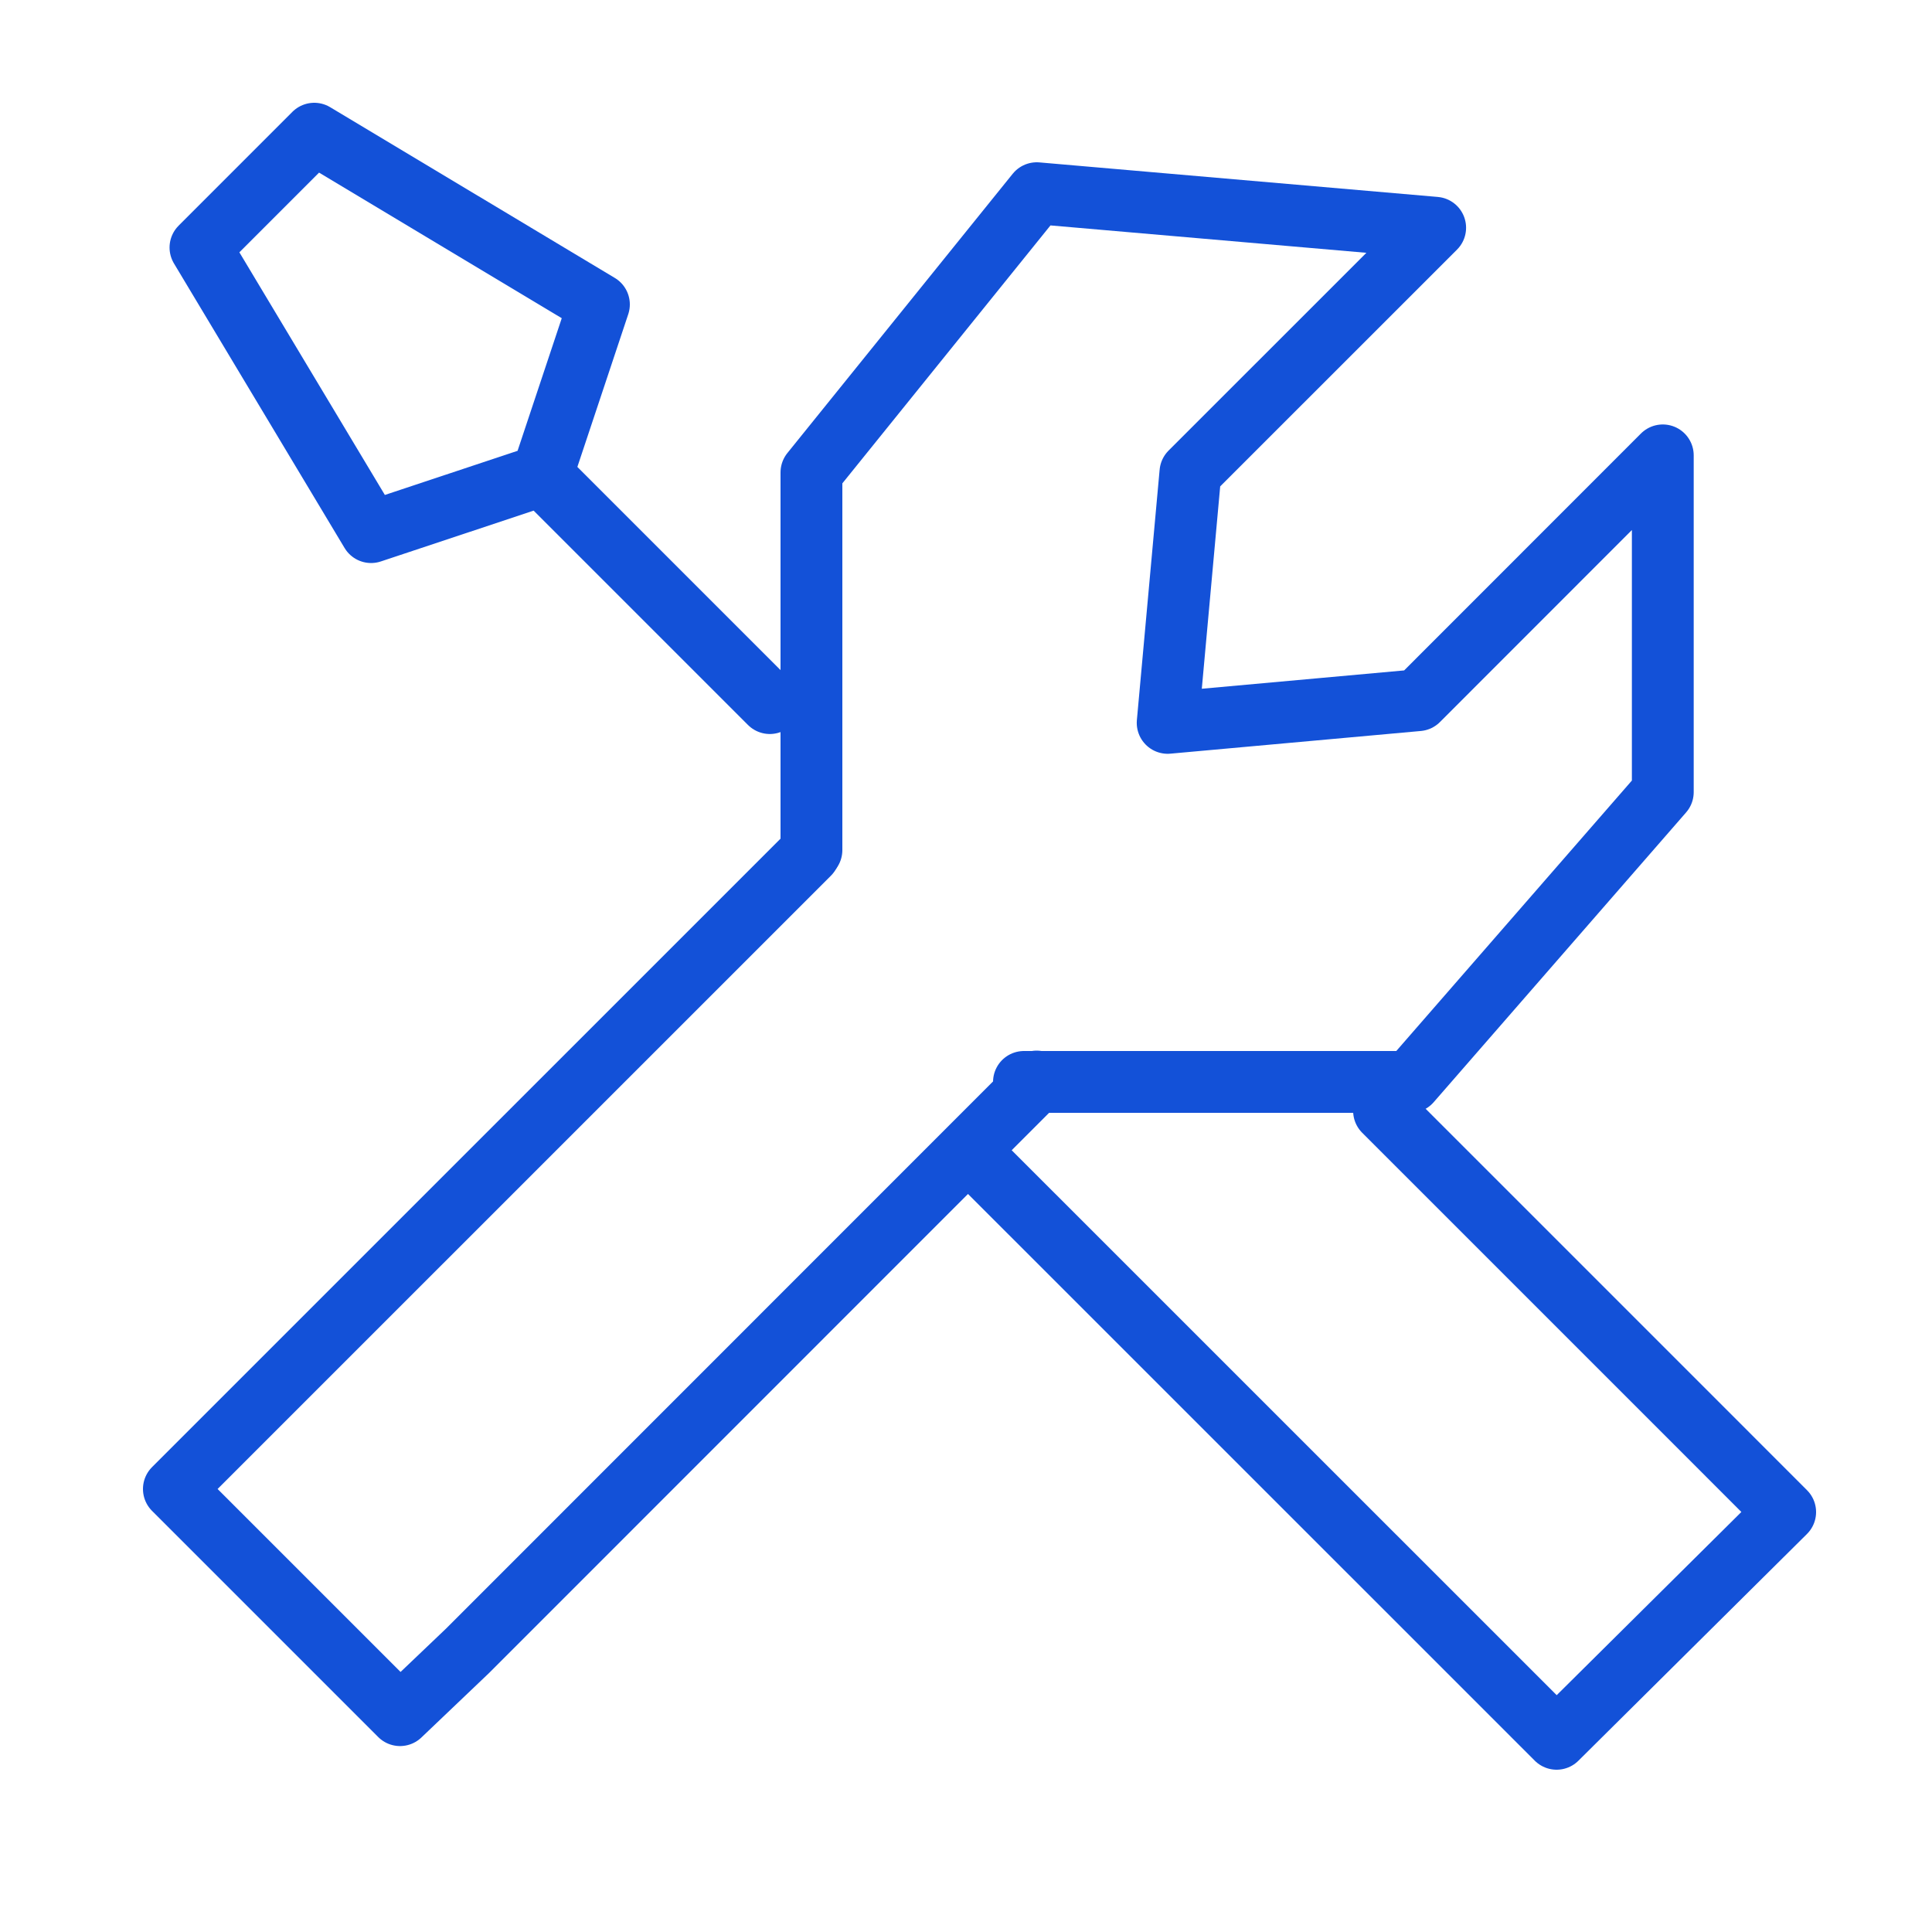
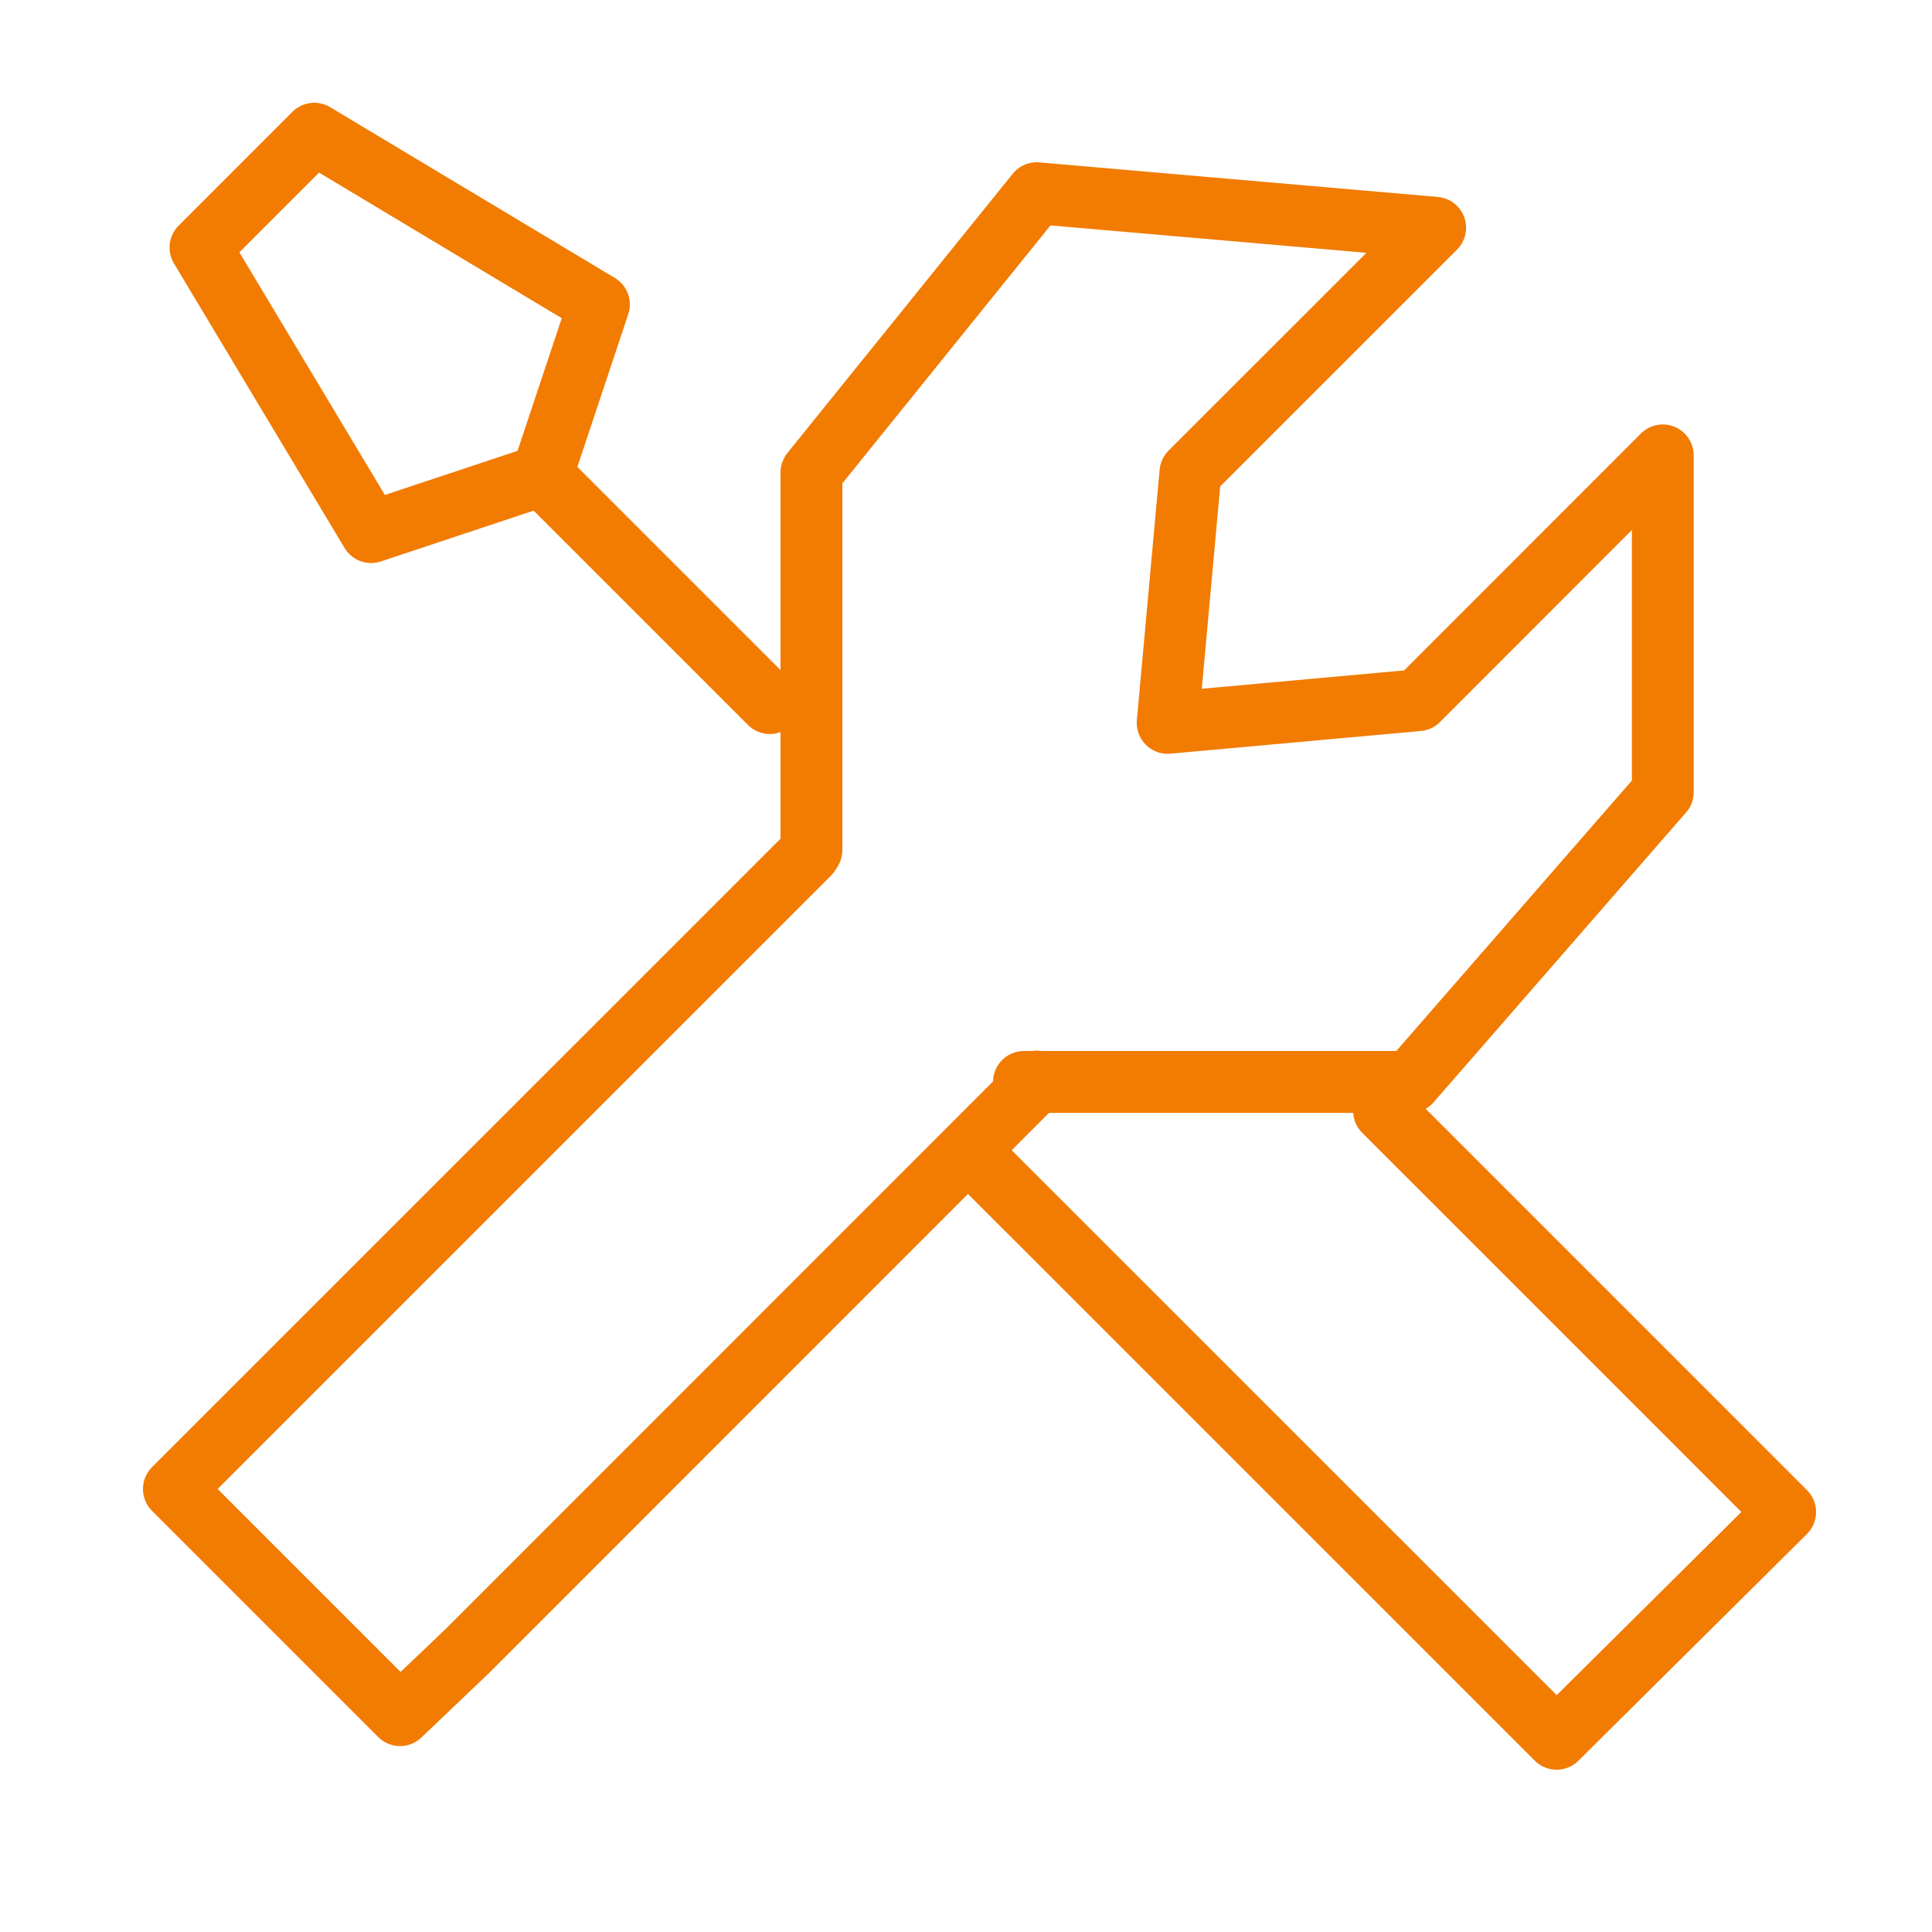
<svg xmlns="http://www.w3.org/2000/svg" width="50" height="50" viewBox="0 0 50 50" fill="none">
-   <path d="M20.938 22.098L6.208 36.827L4.5 38.535L10.353 44.388L12.1 42.723L26.829 27.99M35.819 28.75L43.898 36.829L46.2 39.132L40.285 45L38.006 42.721L25.071 29.788M14.027 12.3L9.604 13.771L5.188 6.406L8.133 3.46L15.5 7.879L14.027 12.3ZM14.027 12.3L19.923 18.196" stroke="#1351D8" stroke-width="1.6" stroke-linecap="round" stroke-linejoin="round" />
-   <path d="M21 22V12.227L26.831 5L37.142 5.894L30.808 12.227L30.219 18.708L36.7 18.121L43.033 11.785V20.5L36.5 28H26.5" stroke="#1351D8" stroke-width="1.6" stroke-linecap="round" stroke-linejoin="round" />
+   <path d="M20.938 22.098L6.208 36.827L4.5 38.535L10.353 44.388L12.1 42.723L26.829 27.99M35.819 28.75L43.898 36.829L46.2 39.132L40.285 45L38.006 42.721L25.071 29.788M14.027 12.3L9.604 13.771L5.188 6.406L8.133 3.46L15.5 7.879L14.027 12.3ZM14.027 12.3L19.923 18.196" stroke="#F27B01" stroke-width="1.6" stroke-linecap="round" stroke-linejoin="round" />
+   <path d="M21 22V12.227L26.831 5L37.142 5.894L30.808 12.227L30.219 18.708L36.7 18.121L43.033 11.785V20.5L36.5 28H26.5" stroke="#F27B01" stroke-width="1.6" stroke-linecap="round" stroke-linejoin="round" />
</svg>
